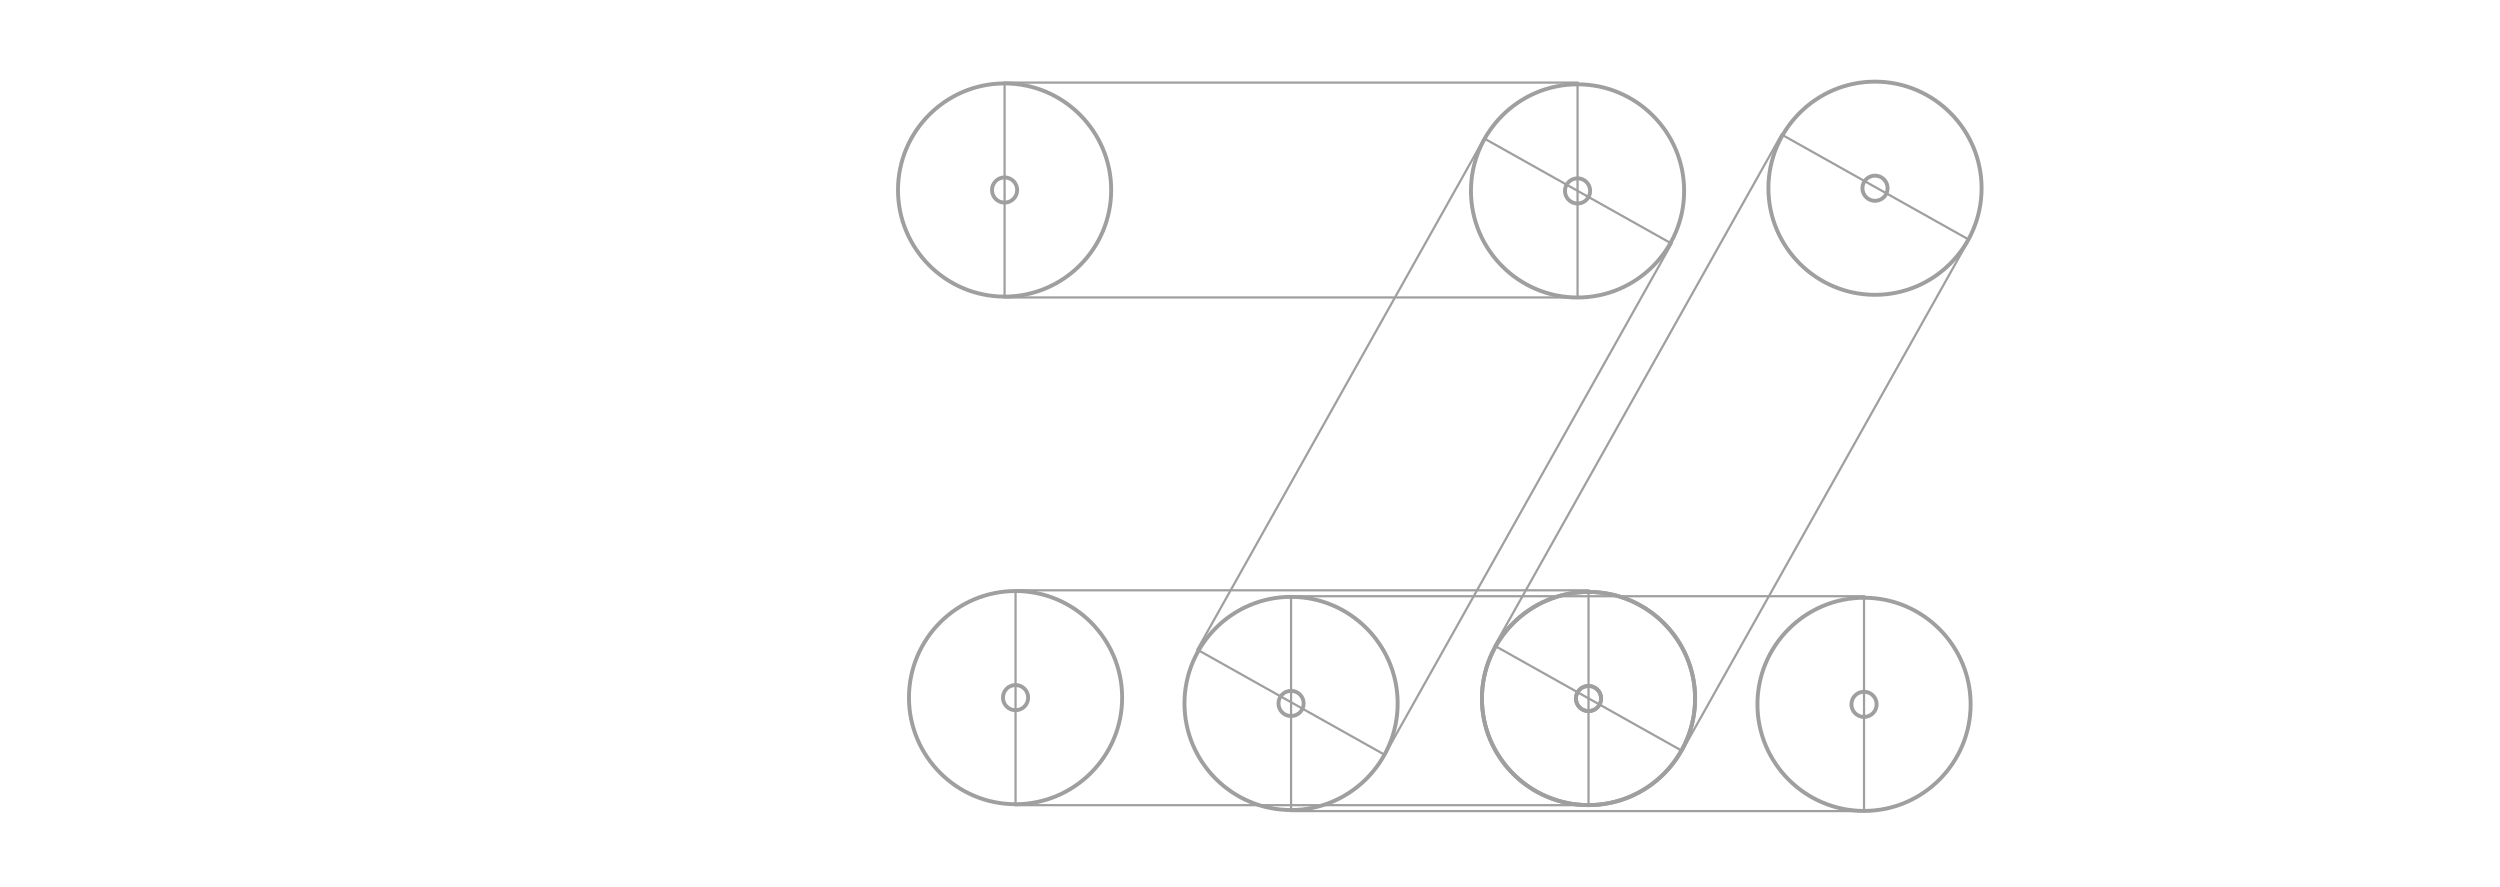
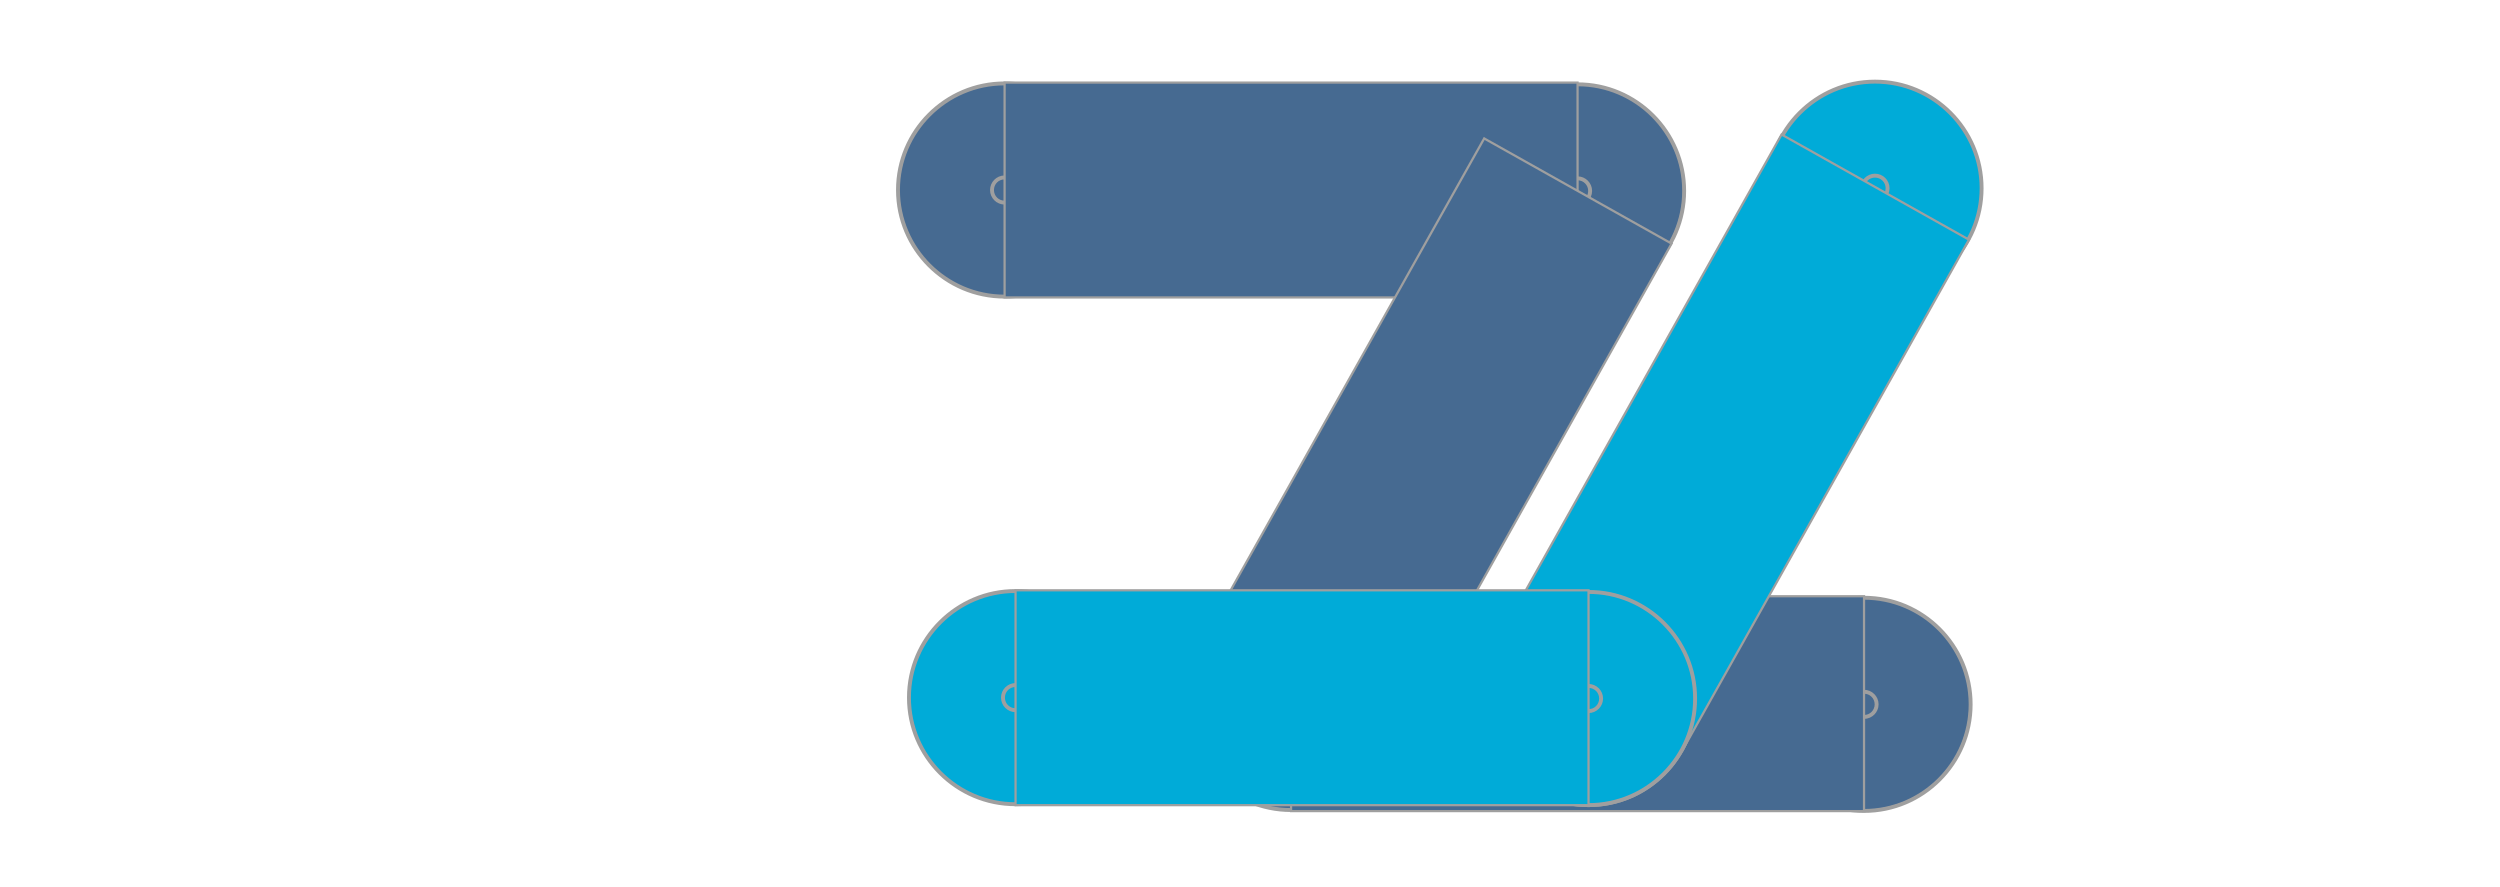
<svg xmlns="http://www.w3.org/2000/svg" version="1.1" id="Layer_1" x="0px" y="0px" viewBox="0 0 2234 792" style="enable-background:new 0 0 2234 792;" xml:space="preserve">
  <style type="text/css">
- 	.st0{fill:none;stroke:#9F9F9F;stroke-width:2;stroke-miterlimit:9.999;}
- 	.st1{fill:none;stroke:#9F9F9F;stroke-width:2;stroke-miterlimit:10;}
- 	.st2{fill:none;stroke:#9F9F9F;stroke-width:2;stroke-miterlimit:10.003;}
- 	.st3{fill:none;stroke:#9F9F9F;stroke-width:2;stroke-miterlimit:10;}
- 	.st4{fill:none;stroke:#9F9F9F;stroke-width:2;stroke-miterlimit:10.001;}
+ 	.st0{fill:#466A91;stroke:#9F9F9F;stroke-width:2;stroke-miterlimit:9.999;}
+ 	.st1{fill:#466A91;stroke:#9F9F9F;stroke-width:2;stroke-miterlimit:10;}
+ 	.st2{fill:#466A91;stroke:#9F9F9F;stroke-width:2;stroke-miterlimit:10.003;}
+ 	.st3{fill:#00ABD8;stroke:#9F9F9F;stroke-width:2;stroke-miterlimit:10;}
+ 	.st4{fill:#00ABD8;stroke:#9F9F9F;stroke-width:2;stroke-miterlimit:10.003;}
+ 	.st5{fill:#00ABD8;stroke:#9F9F9F;stroke-width:2;stroke-miterlimit:10;}
+ 	.st6{fill:#00ABD8;stroke:#9F9F9F;stroke-width:2;stroke-miterlimit:10.001;}
</style>
  <g>
    <g>
      <g>
        <ellipse transform="matrix(0.7071 -0.7071 0.7071 0.7071 42.8522 1362.061)" class="st0" cx="1665.6" cy="629.3" rx="95.2" ry="95.2" />
        <path class="st1" d="M1665.7,534.9c52.1,0,94.5,42.4,94.5,94.5s-42.4,94.5-94.5,94.5c-52,0-94.5-42.4-94.5-94.5     S1613.7,534.9,1665.7,534.9 M1665.7,533.4c-53,0-96,43.1-96,96s43,96,96,96c52.9,0,96-43.1,96-96S1718.6,533.4,1665.7,533.4     L1665.7,533.4z" />
      </g>
      <g>
        <circle class="st1" cx="1665.7" cy="629.4" r="11.2" />
        <path class="st1" d="M1665.7,618.9c5.8,0,10.5,4.6,10.5,10.5s-4.7,10.5-10.5,10.5s-10.5-4.6-10.5-10.5S1659.9,618.9,1665.7,618.9      M1665.7,617.4c-6.6,0-12,5.4-12,12s5.4,12,12,12s12-5.4,12-12S1672.3,617.4,1665.7,617.4L1665.7,617.4z" />
      </g>
    </g>
    <g>
      <g>
        <circle class="st1" cx="1153.7" cy="628.6" r="95.2" />
        <path class="st1" d="M1153.7,534.1c52,0,94.5,42.4,94.5,94.5s-42.5,94.5-94.5,94.5s-94.5-42.4-94.5-94.5     S1101.7,534.1,1153.7,534.1 M1153.7,532.6c-53,0-96,43.1-96,96s43,96,96,96s96-43.1,96-96S1206.7,532.6,1153.7,532.6     L1153.7,532.6z" />
      </g>
      <g>
        <circle class="st1" cx="1153.7" cy="628.6" r="11.2" />
        <path class="st1" d="M1153.7,618.1c5.8,0,10.5,4.6,10.5,10.5s-4.7,10.5-10.5,10.5c-5.9,0-10.5-4.6-10.5-10.5     S1147.8,618.1,1153.7,618.1 M1153.7,616.6c-6.6,0-12,5.4-12,12s5.4,12,12,12s12-5.4,12-12S1160.3,616.6,1153.7,616.6     L1153.7,616.6z" />
      </g>
    </g>
    <g>
      <g>
        <ellipse transform="matrix(0.7071 -0.7071 0.7071 0.7071 292.2868 1046.667)" class="st0" cx="1409.6" cy="170.5" rx="95.2" ry="95.2" />
        <path class="st1" d="M1409.7,76.1c52.1,0,94.5,42.4,94.5,94.5s-42.4,94.5-94.5,94.5c-52,0-94.5-42.4-94.5-94.5     S1357.7,76.1,1409.7,76.1 M1409.7,74.6c-53,0-96,43.1-96,96s43,96,96,96c52.9,0,96-43.1,96-96S1462.6,74.6,1409.7,74.6     L1409.7,74.6z" />
      </g>
      <g>
        <circle class="st1" cx="1409.7" cy="170.6" r="11.2" />
        <path class="st1" d="M1409.7,160.1c5.8,0,10.5,4.6,10.5,10.5s-4.7,10.5-10.5,10.5s-10.5-4.6-10.5-10.5S1403.9,160.1,1409.7,160.1      M1409.7,158.6c-6.6,0-12,5.4-12,12s5.4,12,12,12s12-5.4,12-12S1416.3,158.6,1409.7,158.6L1409.7,158.6z" />
      </g>
    </g>
    <g>
      <g>
        <ellipse transform="matrix(0.7071 -0.7071 0.7071 0.7071 142.8635 684.503)" class="st1" cx="897.7" cy="169.8" rx="95.2" ry="95.2" />
        <path class="st1" d="M897.7,75.3c52,0,94.5,42.4,94.5,94.5s-42.5,94.5-94.5,94.5s-94.5-42.4-94.5-94.5S845.7,75.3,897.7,75.3      M897.7,73.8c-53,0-96,43.1-96,96s43,96,96,96s96-43.1,96-96S950.7,73.8,897.7,73.8L897.7,73.8z" />
      </g>
      <g>
        <circle class="st1" cx="897.7" cy="169.8" r="11.2" />
        <path class="st1" d="M897.7,159.3c5.8,0,10.5,4.6,10.5,10.5s-4.7,10.5-10.5,10.5c-5.9,0-10.5-4.6-10.5-10.5     S891.8,159.3,897.7,159.3 M897.7,157.8c-6.6,0-12,5.4-12,12s5.4,12,12,12s12-5.4,12-12S904.3,157.8,897.7,157.8L897.7,157.8z" />
      </g>
    </g>
    <rect x="897.7" y="73.8" class="st1" width="512" height="192" />
    <rect x="1153.7" y="532.8" class="st1" width="512" height="192" />
    <rect x="1019.9" y="303.1" transform="matrix(0.4894 -0.8721 0.8721 0.4894 306.4534 1321.646)" class="st2" width="523.8" height="192" />
  </g>
  <g>
    <g>
      <g>
-         <ellipse transform="matrix(0.7071 -0.7071 0.7071 0.7071 371.8072 1234.022)" class="st1" cx="1675.5" cy="168.2" rx="95.2" ry="95.2" />
-         <path class="st1" d="M1675.5,73.7c52,0,94.5,42.4,94.5,94.5s-42.5,94.5-94.5,94.5s-94.5-42.4-94.5-94.5S1623.5,73.7,1675.5,73.7      M1675.5,72.2c-53,0-96,43.1-96,96s43,96,96,96s96-43.1,96-96S1728.5,72.2,1675.5,72.2L1675.5,72.2z" />
+         <ellipse transform="matrix(0.7071 -0.7071 0.7071 0.7071 371.8072 1234.022)" class="st3" cx="1675.5" cy="168.2" rx="95.2" ry="95.2" />
+         <path class="st3" d="M1675.5,73.7c52,0,94.5,42.4,94.5,94.5s-42.5,94.5-94.5,94.5s-94.5-42.4-94.5-94.5S1623.5,73.7,1675.5,73.7      M1675.5,72.2c-53,0-96,43.1-96,96s43,96,96,96s96-43.1,96-96S1728.5,72.2,1675.5,72.2L1675.5,72.2z" />
      </g>
      <g>
-         <circle class="st1" cx="1675.5" cy="168.2" r="11.2" />
-         <path class="st1" d="M1675.5,157.7c5.8,0,10.5,4.6,10.5,10.5s-4.7,10.5-10.5,10.5s-10.5-4.6-10.5-10.5S1669.7,157.7,1675.5,157.7      M1675.5,156.2c-6.6,0-12,5.4-12,12s5.4,12,12,12s12-5.4,12-12S1682.1,156.2,1675.5,156.2L1675.5,156.2z" />
+         <circle class="st3" cx="1675.5" cy="168.2" r="11.2" />
+         <path class="st3" d="M1675.5,157.7c5.8,0,10.5,4.6,10.5,10.5s-4.7,10.5-10.5,10.5s-10.5-4.6-10.5-10.5S1669.7,157.7,1675.5,157.7      M1675.5,156.2c-6.6,0-12,5.4-12,12s5.4,12,12,12s12-5.4,12-12S1682.1,156.2,1675.5,156.2L1675.5,156.2z" />
      </g>
    </g>
    <g>
      <g>
-         <circle class="st1" cx="1419.5" cy="624.2" r="95.2" />
-         <path class="st1" d="M1419.5,529.7c52,0,94.5,42.4,94.5,94.5s-42.5,94.5-94.5,94.5s-94.5-42.4-94.5-94.5     S1367.5,529.7,1419.5,529.7 M1419.5,528.2c-53,0-96,43.1-96,96s43,96,96,96s96-43.1,96-96S1472.5,528.2,1419.5,528.2     L1419.5,528.2z" />
+         <circle class="st3" cx="1419.5" cy="624.2" r="95.2" />
+         <path class="st3" d="M1419.5,529.7c52,0,94.5,42.4,94.5,94.5s-42.5,94.5-94.5,94.5s-94.5-42.4-94.5-94.5     S1367.5,529.7,1419.5,529.7 M1419.5,528.2c-53,0-96,43.1-96,96s43,96,96,96s96-43.1,96-96S1472.5,528.2,1419.5,528.2     L1419.5,528.2z" />
      </g>
      <g>
-         <circle class="st1" cx="1419.5" cy="624.2" r="11.2" />
-         <path class="st1" d="M1419.5,613.7c5.8,0,10.5,4.6,10.5,10.5s-4.7,10.5-10.5,10.5c-5.9,0-10.5-4.6-10.5-10.5     S1413.6,613.7,1419.5,613.7 M1419.5,612.2c-6.6,0-12,5.4-12,12s5.4,12,12,12s12-5.4,12-12S1426.1,612.2,1419.5,612.2     L1419.5,612.2z" />
+         <circle class="st3" cx="1419.5" cy="624.2" r="11.2" />
+         <path class="st3" d="M1419.5,613.7c5.8,0,10.5,4.6,10.5,10.5s-4.7,10.5-10.5,10.5c-5.9,0-10.5-4.6-10.5-10.5     S1413.6,613.7,1419.5,613.7 M1419.5,612.2c-6.6,0-12,5.4-12,12s5.4,12,12,12s12-5.4,12-12S1426.1,612.2,1419.5,612.2     L1419.5,612.2z" />
      </g>
    </g>
-     <rect x="1285.6" y="299.7" transform="matrix(0.4894 -0.8721 0.8721 0.4894 445.1195 1551.521)" class="st2" width="523.8" height="192" />
+     <rect x="1285.6" y="299.7" transform="matrix(0.4894 -0.8721 0.8721 0.4894 445.1195 1551.521)" class="st4" width="523.8" height="192" />
    <g>
      <g>
-         <ellipse class="st3" cx="1419.5" cy="624.1" rx="95.2" ry="95.2" />
-         <path class="st1" d="M1419.5,529.7c52.1,0,94.5,42.4,94.5,94.5s-42.4,94.5-94.5,94.5c-52,0-94.5-42.4-94.5-94.5     S1367.5,529.7,1419.5,529.7 M1419.5,528.2c-53,0-96,43.1-96,96s43,96,96,96c52.9,0,96-43.1,96-96S1472.4,528.2,1419.5,528.2     L1419.5,528.2z" />
+         <ellipse class="st5" cx="1419.5" cy="624.1" rx="95.2" ry="95.2" />
+         <path class="st3" d="M1419.5,529.7c52.1,0,94.5,42.4,94.5,94.5s-42.4,94.5-94.5,94.5c-52,0-94.5-42.4-94.5-94.5     S1367.5,529.7,1419.5,529.7 M1419.5,528.2c-53,0-96,43.1-96,96s43,96,96,96c52.9,0,96-43.1,96-96S1472.4,528.2,1419.5,528.2     L1419.5,528.2z" />
      </g>
      <g>
-         <circle class="st1" cx="1419.5" cy="624.2" r="11.2" />
-         <path class="st1" d="M1419.5,613.7c5.8,0,10.5,4.6,10.5,10.5s-4.7,10.5-10.5,10.5s-10.5-4.6-10.5-10.5S1413.7,613.7,1419.5,613.7      M1419.5,612.2c-6.6,0-12,5.4-12,12s5.4,12,12,12s12-5.4,12-12S1426.1,612.2,1419.5,612.2L1419.5,612.2z" />
+         <circle class="st3" cx="1419.5" cy="624.2" r="11.2" />
+         <path class="st3" d="M1419.5,613.7c5.8,0,10.5,4.6,10.5,10.5s-4.7,10.5-10.5,10.5s-10.5-4.6-10.5-10.5S1413.7,613.7,1419.5,613.7      M1419.5,612.2c-6.6,0-12,5.4-12,12s5.4,12,12,12s12-5.4,12-12S1426.1,612.2,1419.5,612.2L1419.5,612.2z" />
      </g>
    </g>
    <g>
      <g>
-         <circle class="st1" cx="907.5" cy="623.4" r="95.2" />
-         <path class="st1" d="M907.5,528.9c52,0,94.5,42.4,94.5,94.5s-42.5,94.5-94.5,94.5S813,675.5,813,623.4S855.5,528.9,907.5,528.9      M907.5,527.4c-53,0-96,43.1-96,96s43,96,96,96s96-43.1,96-96S960.5,527.4,907.5,527.4L907.5,527.4z" />
+         <circle class="st3" cx="907.5" cy="623.4" r="95.2" />
+         <path class="st3" d="M907.5,528.9c52,0,94.5,42.4,94.5,94.5s-42.5,94.5-94.5,94.5S813,675.5,813,623.4S855.5,528.9,907.5,528.9      M907.5,527.4c-53,0-96,43.1-96,96s43,96,96,96s96-43.1,96-96S960.5,527.4,907.5,527.4L907.5,527.4z" />
      </g>
      <g>
-         <ellipse class="st4" cx="907.6" cy="623.2" rx="11.2" ry="11.2" />
-         <path class="st1" d="M907.5,612.9c5.8,0,10.5,4.6,10.5,10.5s-4.7,10.5-10.5,10.5c-5.9,0-10.5-4.6-10.5-10.5     S901.6,612.9,907.5,612.9 M907.5,611.4c-6.6,0-12,5.4-12,12s5.4,12,12,12s12-5.4,12-12S914.1,611.4,907.5,611.4L907.5,611.4z" />
+         <ellipse class="st6" cx="907.6" cy="623.2" rx="11.2" ry="11.2" />
+         <path class="st3" d="M907.5,612.9c5.8,0,10.5,4.6,10.5,10.5s-4.7,10.5-10.5,10.5c-5.9,0-10.5-4.6-10.5-10.5     S901.6,612.9,907.5,612.9 M907.5,611.4c-6.6,0-12,5.4-12,12s5.4,12,12,12s12-5.4,12-12S914.1,611.4,907.5,611.4L907.5,611.4z" />
      </g>
    </g>
-     <rect x="907.5" y="527.5" class="st1" width="512" height="192" />
+     <rect x="907.5" y="527.5" class="st3" width="512" height="192" />
  </g>
</svg>
